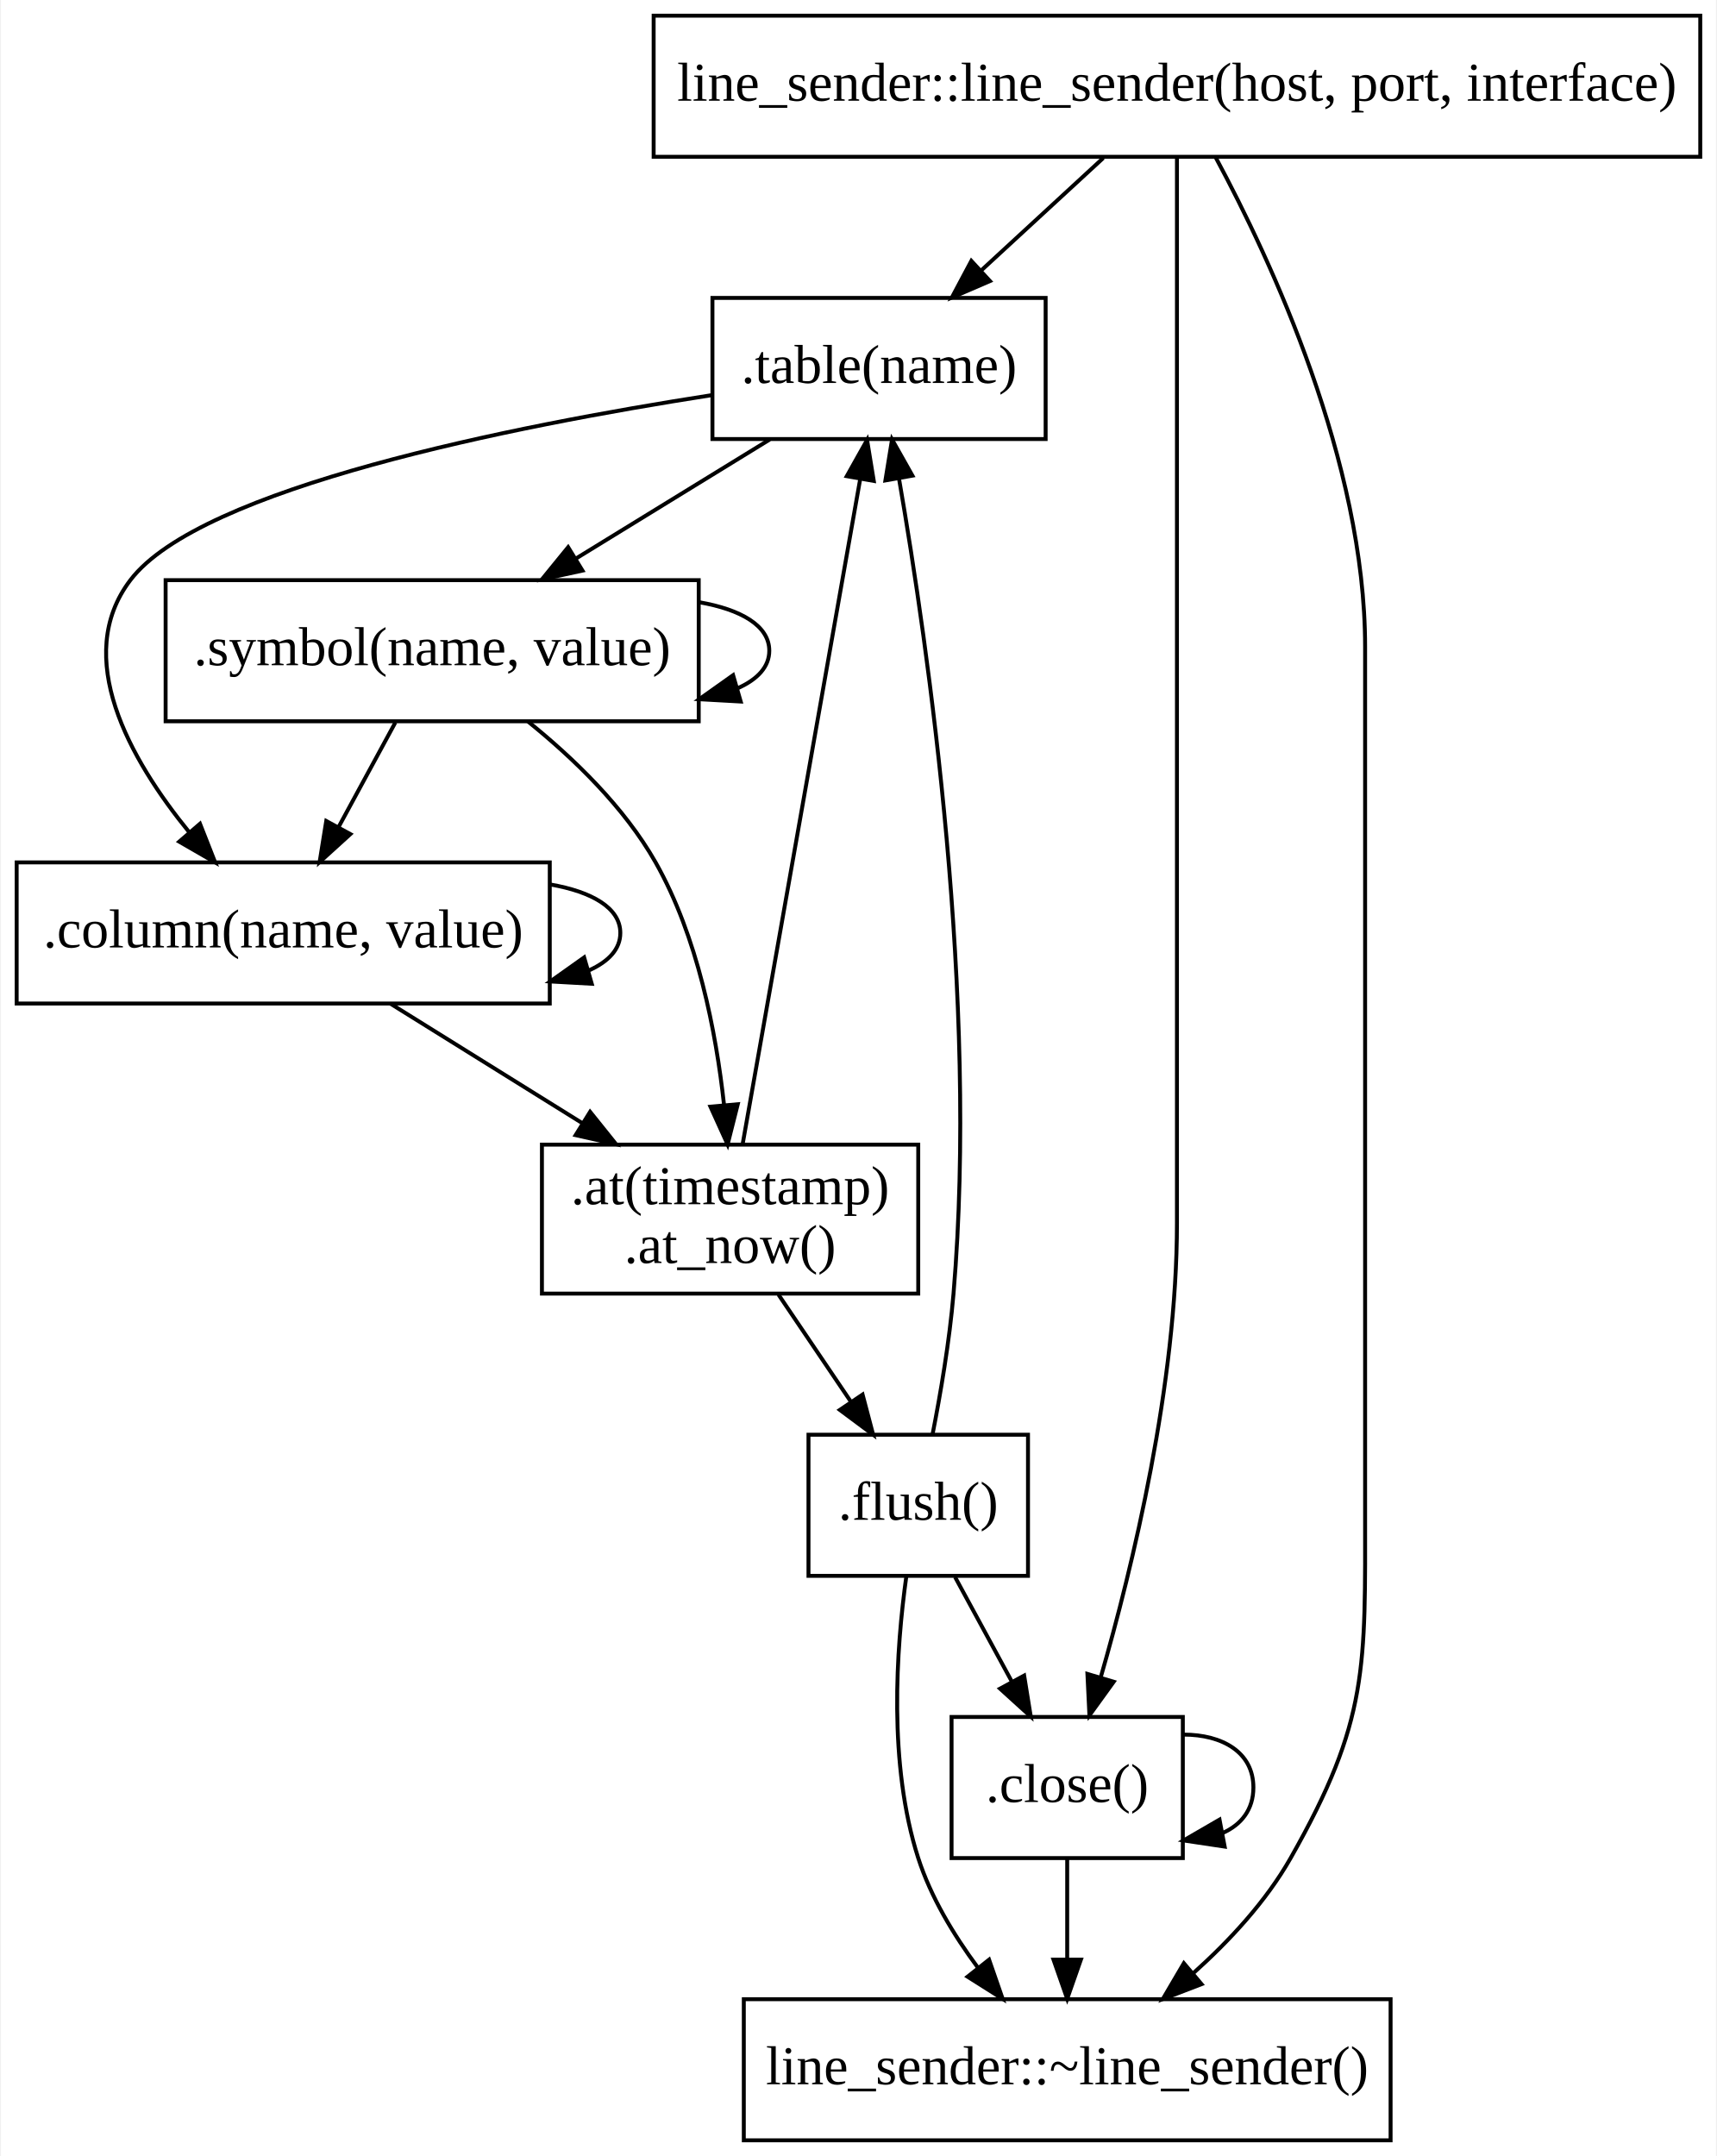
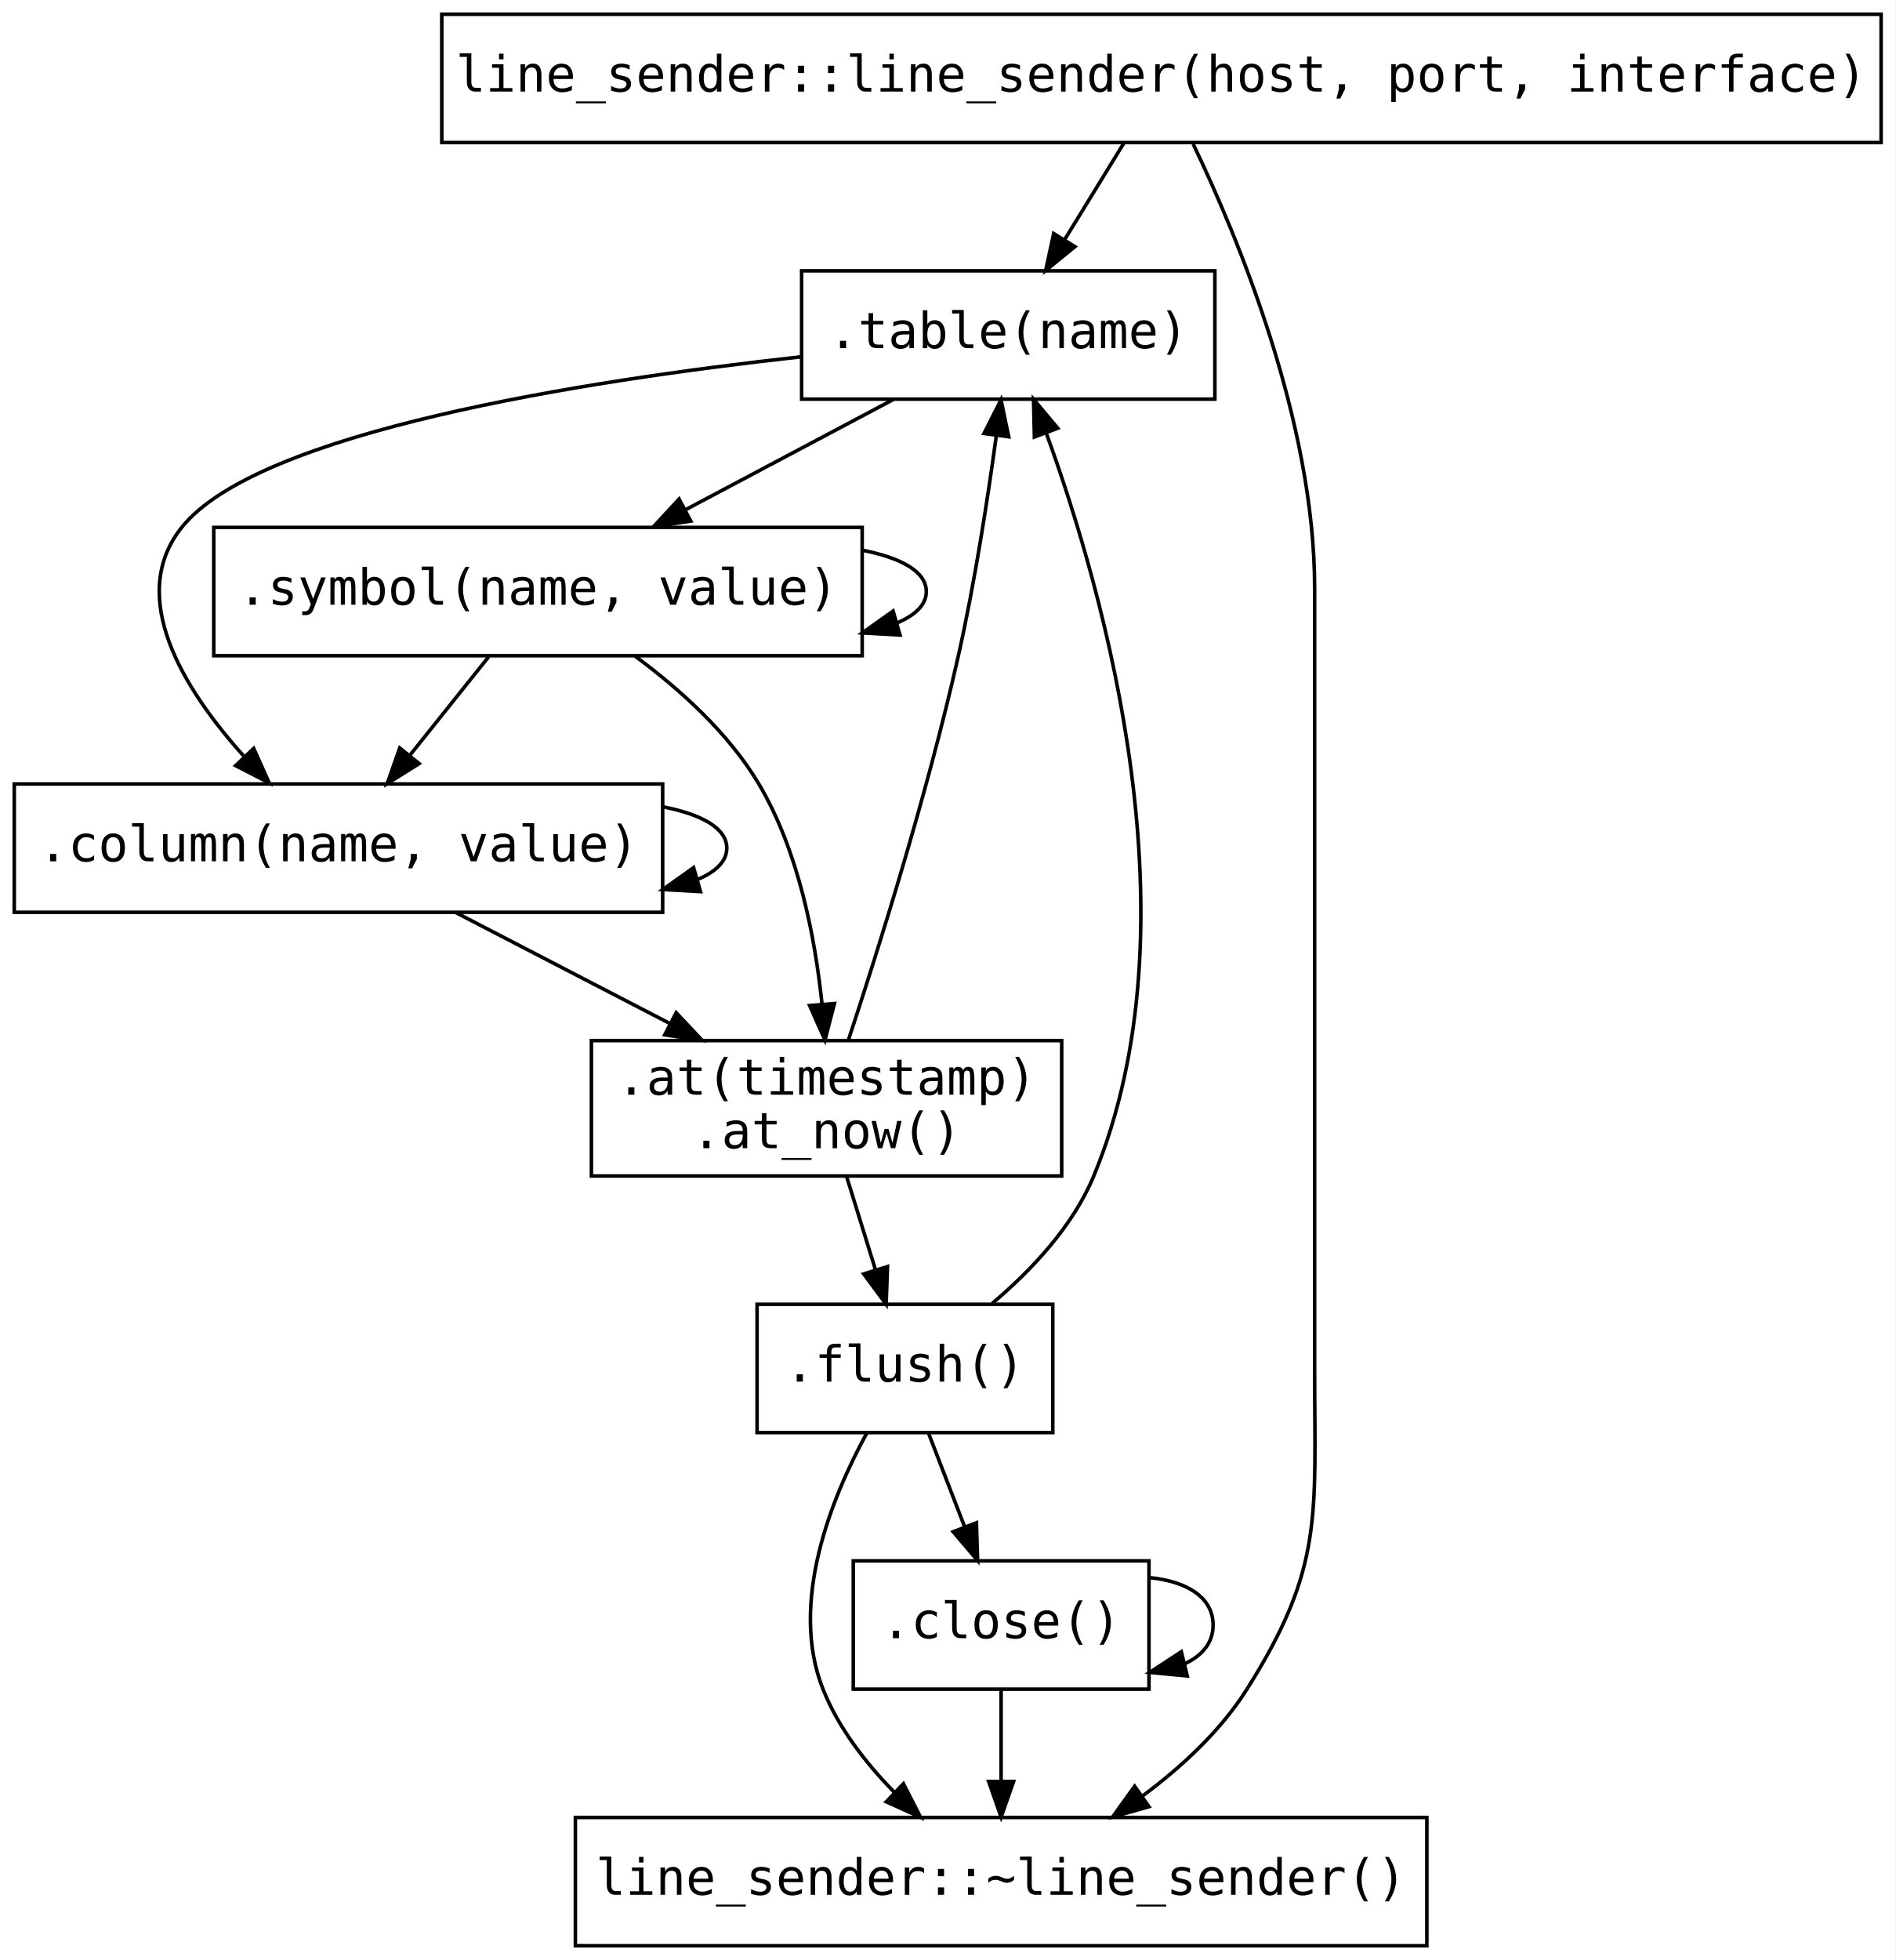
- <svg xmlns="http://www.w3.org/2000/svg" width="438pt" height="550pt" viewBox="0.00 0.00 437.50 550.00">
+ <svg xmlns="http://www.w3.org/2000/svg" width="532pt" height="550pt" viewBox="0.00 0.00 532.00 550.00">
  <g id="graph0" class="graph" transform="scale(1 1) rotate(0) translate(4 546)">
-     <polygon fill="white" stroke="transparent" points="-4,4 -4,-546 433.5,-546 433.5,4 -4,4" />
+     <polygon fill="white" stroke="transparent" points="-4,4 -4,-546 528,-546 528,4 -4,4" />
    <g id="node1" class="node">
-       <polygon fill="none" stroke="black" points="429.5,-542 162.5,-542 162.5,-506 429.5,-506 429.5,-542" />
-       <text text-anchor="middle" x="296" y="-520.3" font-family="Times New Roman,serif" font-size="14.00">line_sender::line_sender(host, port, interface)</text>
+       <polygon fill="none" stroke="black" points="524,-542 120,-542 120,-506 524,-506 524,-542" />
+       <text text-anchor="middle" x="322" y="-520.3" font-family="monospace" font-size="14.00">line_sender::line_sender(host, port, interface)</text>
    </g>
    <g id="node2" class="node">
-       <polygon fill="none" stroke="black" points="262.5,-470 177.5,-470 177.5,-434 262.5,-434 262.5,-470" />
-       <text text-anchor="middle" x="220" y="-448.3" font-family="Times New Roman,serif" font-size="14.00">.table(name)</text>
+       <polygon fill="none" stroke="black" points="337,-470 221,-470 221,-434 337,-434 337,-470" />
+       <text text-anchor="middle" x="279" y="-448.3" font-family="monospace" font-size="14.00">.table(name)</text>
    </g>
    <g id="edge1" class="edge">
-       <path fill="none" stroke="black" d="M277.21,-505.7C267.83,-497.05 256.32,-486.45 246.09,-477.03" />
-       <polygon fill="black" stroke="black" points="248.3,-474.3 238.57,-470.1 243.55,-479.45 248.3,-474.3" />
+       <path fill="none" stroke="black" d="M311.37,-505.7C306.37,-497.56 300.31,-487.69 294.79,-478.7" />
+       <polygon fill="black" stroke="black" points="297.72,-476.79 289.51,-470.1 291.76,-480.46 297.72,-476.79" />
    </g>
    <g id="node3" class="node">
-       <polygon fill="none" stroke="black" points="297.5,-108 238.5,-108 238.5,-72 297.5,-72 297.5,-108" />
-       <text text-anchor="middle" x="268" y="-86.3" font-family="Times New Roman,serif" font-size="14.00">.close()</text>
+       <polygon fill="none" stroke="black" points="396.5,-36 157.5,-36 157.5,0 396.5,0 396.5,-36" />
+       <text text-anchor="middle" x="277" y="-14.3" font-family="monospace" font-size="14.00">line_sender::~line_sender()</text>
    </g>
    <g id="edge2" class="edge">
-       <path fill="none" stroke="black" d="M296,-505.95C296,-479.29 296,-426.11 296,-381 296,-381 296,-381 296,-234 296,-192.99 284.77,-146.59 276.54,-118.06" />
-       <polygon fill="black" stroke="black" points="279.87,-116.98 273.67,-108.4 273.16,-118.98 279.87,-116.98" />
+       <path fill="none" stroke="black" d="M330.91,-505.58C343.5,-479.3 365,-427.62 365,-381 365,-381 365,-381 365,-161 365,-120.55 367.59,-106.2 346,-72 338.61,-60.29 327.67,-50.18 316.67,-42.01" />
+       <polygon fill="black" stroke="black" points="318.5,-39.02 308.3,-36.15 314.48,-44.76 318.5,-39.02" />
    </g>
    <g id="node4" class="node">
-       <polygon fill="none" stroke="black" points="350.5,-36 185.5,-36 185.5,0 350.5,0 350.5,-36" />
-       <text text-anchor="middle" x="268" y="-14.3" font-family="Times New Roman,serif" font-size="14.00">line_sender::~line_sender()</text>
+       <polygon fill="none" stroke="black" points="238,-398 56,-398 56,-362 238,-362 238,-398" />
+       <text text-anchor="middle" x="147" y="-376.3" font-family="monospace" font-size="14.00">.symbol(name, value)</text>
+     </g>
+     <g id="edge3" class="edge">
+       <path fill="none" stroke="black" d="M246.71,-433.88C229.13,-424.55 207.19,-412.92 188.37,-402.94" />
+       <polygon fill="black" stroke="black" points="189.89,-399.78 179.41,-398.19 186.61,-405.97 189.89,-399.78" />
+     </g>
+     <g id="node5" class="node">
+       <polygon fill="none" stroke="black" points="182,-326 0,-326 0,-290 182,-290 182,-326" />
+       <text text-anchor="middle" x="91" y="-304.3" font-family="monospace" font-size="14.00">.column(name, value)</text>
+     </g>
+     <g id="edge7" class="edge">
+       <path fill="none" stroke="black" d="M220.79,-445.87C159.31,-439.09 68.35,-424.77 47,-398 31.49,-378.54 47.47,-352.72 64.35,-333.91" />
+       <polygon fill="black" stroke="black" points="67.21,-335.98 71.55,-326.31 62.13,-331.16 67.21,-335.98" />
    </g>
    <g id="edge4" class="edge">
-       <path fill="none" stroke="black" d="M305.95,-505.71C320.01,-479.58 344,-428.1 344,-381 344,-381 344,-381 344,-161 344,-120.55 344.96,-107.18 325,-72 318.75,-60.98 309.43,-50.93 300.13,-42.6" />
-       <polygon fill="black" stroke="black" points="302.28,-39.84 292.39,-36.04 297.76,-45.18 302.28,-39.84" />
-     </g>
-     <g id="node5" class="node">
-       <polygon fill="none" stroke="black" points="174,-398 38,-398 38,-362 174,-362 174,-398" />
-       <text text-anchor="middle" x="106" y="-376.3" font-family="Times New Roman,serif" font-size="14.00">.symbol(name, value)</text>
+       <path fill="none" stroke="black" d="M238.04,-391.6C248.9,-389.49 256,-385.62 256,-380 256,-376.31 252.94,-373.37 247.77,-371.2" />
+       <polygon fill="black" stroke="black" points="248.62,-367.8 238.04,-368.4 246.68,-374.53 248.62,-367.8" />
    </g>
    <g id="edge5" class="edge">
-       <path fill="none" stroke="black" d="M192.11,-433.88C177.21,-424.72 158.67,-413.34 142.62,-403.48" />
-       <polygon fill="black" stroke="black" points="144.35,-400.44 133.99,-398.19 140.69,-406.41 144.35,-400.44" />
+       <path fill="none" stroke="black" d="M133.16,-361.7C126.51,-353.39 118.42,-343.28 111.11,-334.14" />
+       <polygon fill="black" stroke="black" points="113.66,-331.73 104.68,-326.1 108.2,-336.1 113.66,-331.73" />
    </g>
    <g id="node6" class="node">
-       <polygon fill="none" stroke="black" points="136,-326 0,-326 0,-290 136,-290 136,-326" />
-       <text text-anchor="middle" x="68" y="-304.3" font-family="Times New Roman,serif" font-size="14.00">.column(name, value)</text>
+       <polygon fill="none" stroke="black" points="294,-254 162,-254 162,-216 294,-216 294,-254" />
+       <text text-anchor="middle" x="228" y="-238.8" font-family="monospace" font-size="14.00">.at(timestamp)</text>
+       <text text-anchor="middle" x="228" y="-223.8" font-family="monospace" font-size="14.00">.at_now()</text>
+     </g>
+     <g id="edge6" class="edge">
+       <path fill="none" stroke="black" d="M174.19,-361.93C186.63,-352.75 200.47,-340.37 209,-326 220.16,-307.2 224.82,-282.77 226.74,-264.11" />
+       <polygon fill="black" stroke="black" points="230.22,-264.4 227.56,-254.14 223.25,-263.82 230.22,-264.4" />
+     </g>
+     <g id="edge8" class="edge">
+       <path fill="none" stroke="black" d="M182.04,-319.6C192.9,-317.49 200,-313.62 200,-308 200,-304.31 196.94,-301.37 191.77,-299.2" />
+       <polygon fill="black" stroke="black" points="192.62,-295.8 182.04,-296.4 190.68,-302.53 192.62,-295.8" />
    </g>
    <g id="edge9" class="edge">
-       <path fill="none" stroke="black" d="M177.15,-445.17C126.51,-437.29 46.86,-421.49 29,-398 14.17,-378.49 28.72,-352.47 44.09,-333.61" />
-       <polygon fill="black" stroke="black" points="46.77,-335.86 50.64,-326 41.47,-331.29 46.77,-335.86" />
+       <path fill="none" stroke="black" d="M123.81,-289.99C141.86,-280.64 164.48,-268.92 184.03,-258.79" />
+       <polygon fill="black" stroke="black" points="185.79,-261.82 193.06,-254.11 182.57,-255.6 185.79,-261.82" />
    </g>
-     <g id="edge17" class="edge">
-       <path fill="none" stroke="black" d="M297.69,-103.5C307.58,-103.5 315.5,-99 315.5,-90 315.5,-84.38 312.41,-80.51 307.67,-78.4" />
-       <polygon fill="black" stroke="black" points="308.17,-74.93 297.69,-76.5 306.86,-81.81 308.17,-74.93" />
-     </g>
-     <g id="edge3" class="edge">
-       <path fill="none" stroke="black" d="M268,-71.7C268,-63.98 268,-54.71 268,-46.11" />
-       <polygon fill="black" stroke="black" points="271.5,-46.1 268,-36.1 264.5,-46.1 271.5,-46.1" />
-     </g>
-     <g id="edge6" class="edge">
-       <path fill="none" stroke="black" d="M174.13,-392.37C184.76,-390.52 192,-386.4 192,-380 192,-375.9 189.03,-372.74 184.1,-370.5" />
-       <polygon fill="black" stroke="black" points="184.71,-367.04 174.13,-367.63 182.77,-373.76 184.71,-367.04" />
-     </g>
-     <g id="edge7" class="edge">
-       <path fill="none" stroke="black" d="M96.61,-361.7C92.24,-353.64 86.94,-343.89 82.1,-334.98" />
-       <polygon fill="black" stroke="black" points="85.13,-333.22 77.29,-326.1 78.98,-336.56 85.13,-333.22" />
+     <g id="edge13" class="edge">
+       <path fill="none" stroke="black" d="M234.14,-254.17C242.18,-278.49 256.26,-323.07 265,-362 269.6,-382.47 273.22,-405.93 275.63,-423.62" />
+       <polygon fill="black" stroke="black" points="272.19,-424.36 276.97,-433.81 279.13,-423.44 272.19,-424.36" />
    </g>
    <g id="node7" class="node">
-       <polygon fill="none" stroke="black" points="230,-254 134,-254 134,-216 230,-216 230,-254" />
-       <text text-anchor="middle" x="182" y="-238.8" font-family="Times New Roman,serif" font-size="14.00">.at(timestamp)</text>
-       <text text-anchor="middle" x="182" y="-223.8" font-family="Times New Roman,serif" font-size="14.00">.at_now()</text>
-     </g>
-     <g id="edge8" class="edge">
-       <path fill="none" stroke="black" d="M130.41,-361.97C141.99,-352.64 155.01,-340.11 163,-326 173.72,-307.06 178.41,-282.79 180.45,-264.22" />
-       <polygon fill="black" stroke="black" points="183.96,-264.31 181.37,-254.03 176.99,-263.68 183.96,-264.31" />
+       <polygon fill="none" stroke="black" points="291.5,-180 208.5,-180 208.5,-144 291.5,-144 291.5,-180" />
+       <text text-anchor="middle" x="250" y="-158.3" font-family="monospace" font-size="14.00">.flush()</text>
    </g>
    <g id="edge10" class="edge">
-       <path fill="none" stroke="black" d="M136.13,-320.37C146.76,-318.52 154,-314.4 154,-308 154,-303.9 151.03,-300.74 146.1,-298.5" />
-       <polygon fill="black" stroke="black" points="146.71,-295.04 136.13,-295.63 144.77,-301.76 146.71,-295.04" />
+       <path fill="none" stroke="black" d="M233.67,-215.72C236.12,-207.8 239.04,-198.38 241.72,-189.71" />
+       <polygon fill="black" stroke="black" points="245.11,-190.59 244.73,-180 238.43,-188.52 245.11,-190.59" />
+     </g>
+     <g id="edge14" class="edge">
+       <path fill="none" stroke="black" d="M274.48,-180.23C285.4,-189.44 297.12,-201.81 303,-216 332.34,-286.83 306.03,-379.53 289.7,-424.38" />
+       <polygon fill="black" stroke="black" points="286.34,-423.37 286.1,-433.96 292.9,-425.84 286.34,-423.37" />
+     </g>
+     <g id="edge12" class="edge">
+       <path fill="none" stroke="black" d="M239.3,-143.87C229.35,-125.65 217.4,-96.18 227,-72 231.29,-61.2 238.94,-51.32 246.99,-43.1" />
+       <polygon fill="black" stroke="black" points="249.58,-45.47 254.4,-36.04 244.75,-40.4 249.58,-45.47" />
+     </g>
+     <g id="node8" class="node">
+       <polygon fill="none" stroke="black" points="318.5,-108 235.5,-108 235.5,-72 318.5,-72 318.5,-108" />
+       <text text-anchor="middle" x="277" y="-86.3" font-family="monospace" font-size="14.00">.close()</text>
    </g>
    <g id="edge11" class="edge">
-       <path fill="none" stroke="black" d="M95.31,-289.99C109.98,-280.86 128.29,-269.45 144.3,-259.48" />
-       <polygon fill="black" stroke="black" points="146.29,-262.37 152.92,-254.11 142.59,-256.42 146.29,-262.37" />
+       <path fill="none" stroke="black" d="M256.67,-143.7C259.71,-135.81 263.38,-126.3 266.76,-117.55" />
+       <polygon fill="black" stroke="black" points="270.07,-118.69 270.4,-108.1 263.54,-116.17 270.07,-118.69" />
+     </g>
+     <g id="edge16" class="edge">
+       <path fill="none" stroke="black" d="M277,-71.7C277,-63.98 277,-54.71 277,-46.11" />
+       <polygon fill="black" stroke="black" points="280.5,-46.1 277,-36.1 273.5,-46.1 280.5,-46.1" />
    </g>
    <g id="edge15" class="edge">
-       <path fill="none" stroke="black" d="M185.22,-254.22C191.9,-292.01 207.29,-379.11 215.17,-423.67" />
-       <polygon fill="black" stroke="black" points="211.77,-424.53 216.95,-433.77 218.66,-423.31 211.77,-424.53" />
-     </g>
-     <g id="node8" class="node">
-       <polygon fill="none" stroke="black" points="258,-180 202,-180 202,-144 258,-144 258,-180" />
-       <text text-anchor="middle" x="230" y="-158.3" font-family="Times New Roman,serif" font-size="14.00">.flush()</text>
-     </g>
-     <g id="edge12" class="edge">
-       <path fill="none" stroke="black" d="M194.36,-215.72C200,-207.37 206.78,-197.35 212.9,-188.3" />
-       <polygon fill="black" stroke="black" points="215.8,-190.25 218.5,-180 210,-186.33 215.8,-190.25" />
-     </g>
-     <g id="edge16" class="edge">
-       <path fill="none" stroke="black" d="M233.65,-180.09C235.68,-190.43 237.98,-203.91 239,-216 245.35,-291.36 232.64,-380.35 225.07,-424.04" />
-       <polygon fill="black" stroke="black" points="221.62,-423.44 223.32,-433.89 228.52,-424.66 221.62,-423.44" />
-     </g>
-     <g id="edge13" class="edge">
-       <path fill="none" stroke="black" d="M239.39,-143.7C243.76,-135.64 249.06,-125.89 253.9,-116.98" />
-       <polygon fill="black" stroke="black" points="257.02,-118.56 258.71,-108.1 250.87,-115.22 257.02,-118.56" />
-     </g>
-     <g id="edge14" class="edge">
-       <path fill="none" stroke="black" d="M226.95,-143.79C224.4,-125.5 222.29,-95.98 230,-72 233.19,-62.08 239,-52.44 245.13,-44.17" />
-       <polygon fill="black" stroke="black" points="248.07,-46.09 251.54,-36.08 242.58,-41.74 248.07,-46.09" />
+       <path fill="none" stroke="black" d="M318.71,-103.29C328.91,-102.3 336.5,-97.88 336.5,-90 336.5,-84.96 333.38,-81.32 328.46,-79.11" />
+       <polygon fill="black" stroke="black" points="329.25,-75.7 318.71,-76.71 327.58,-82.5 329.25,-75.7" />
    </g>
  </g>
</svg>
